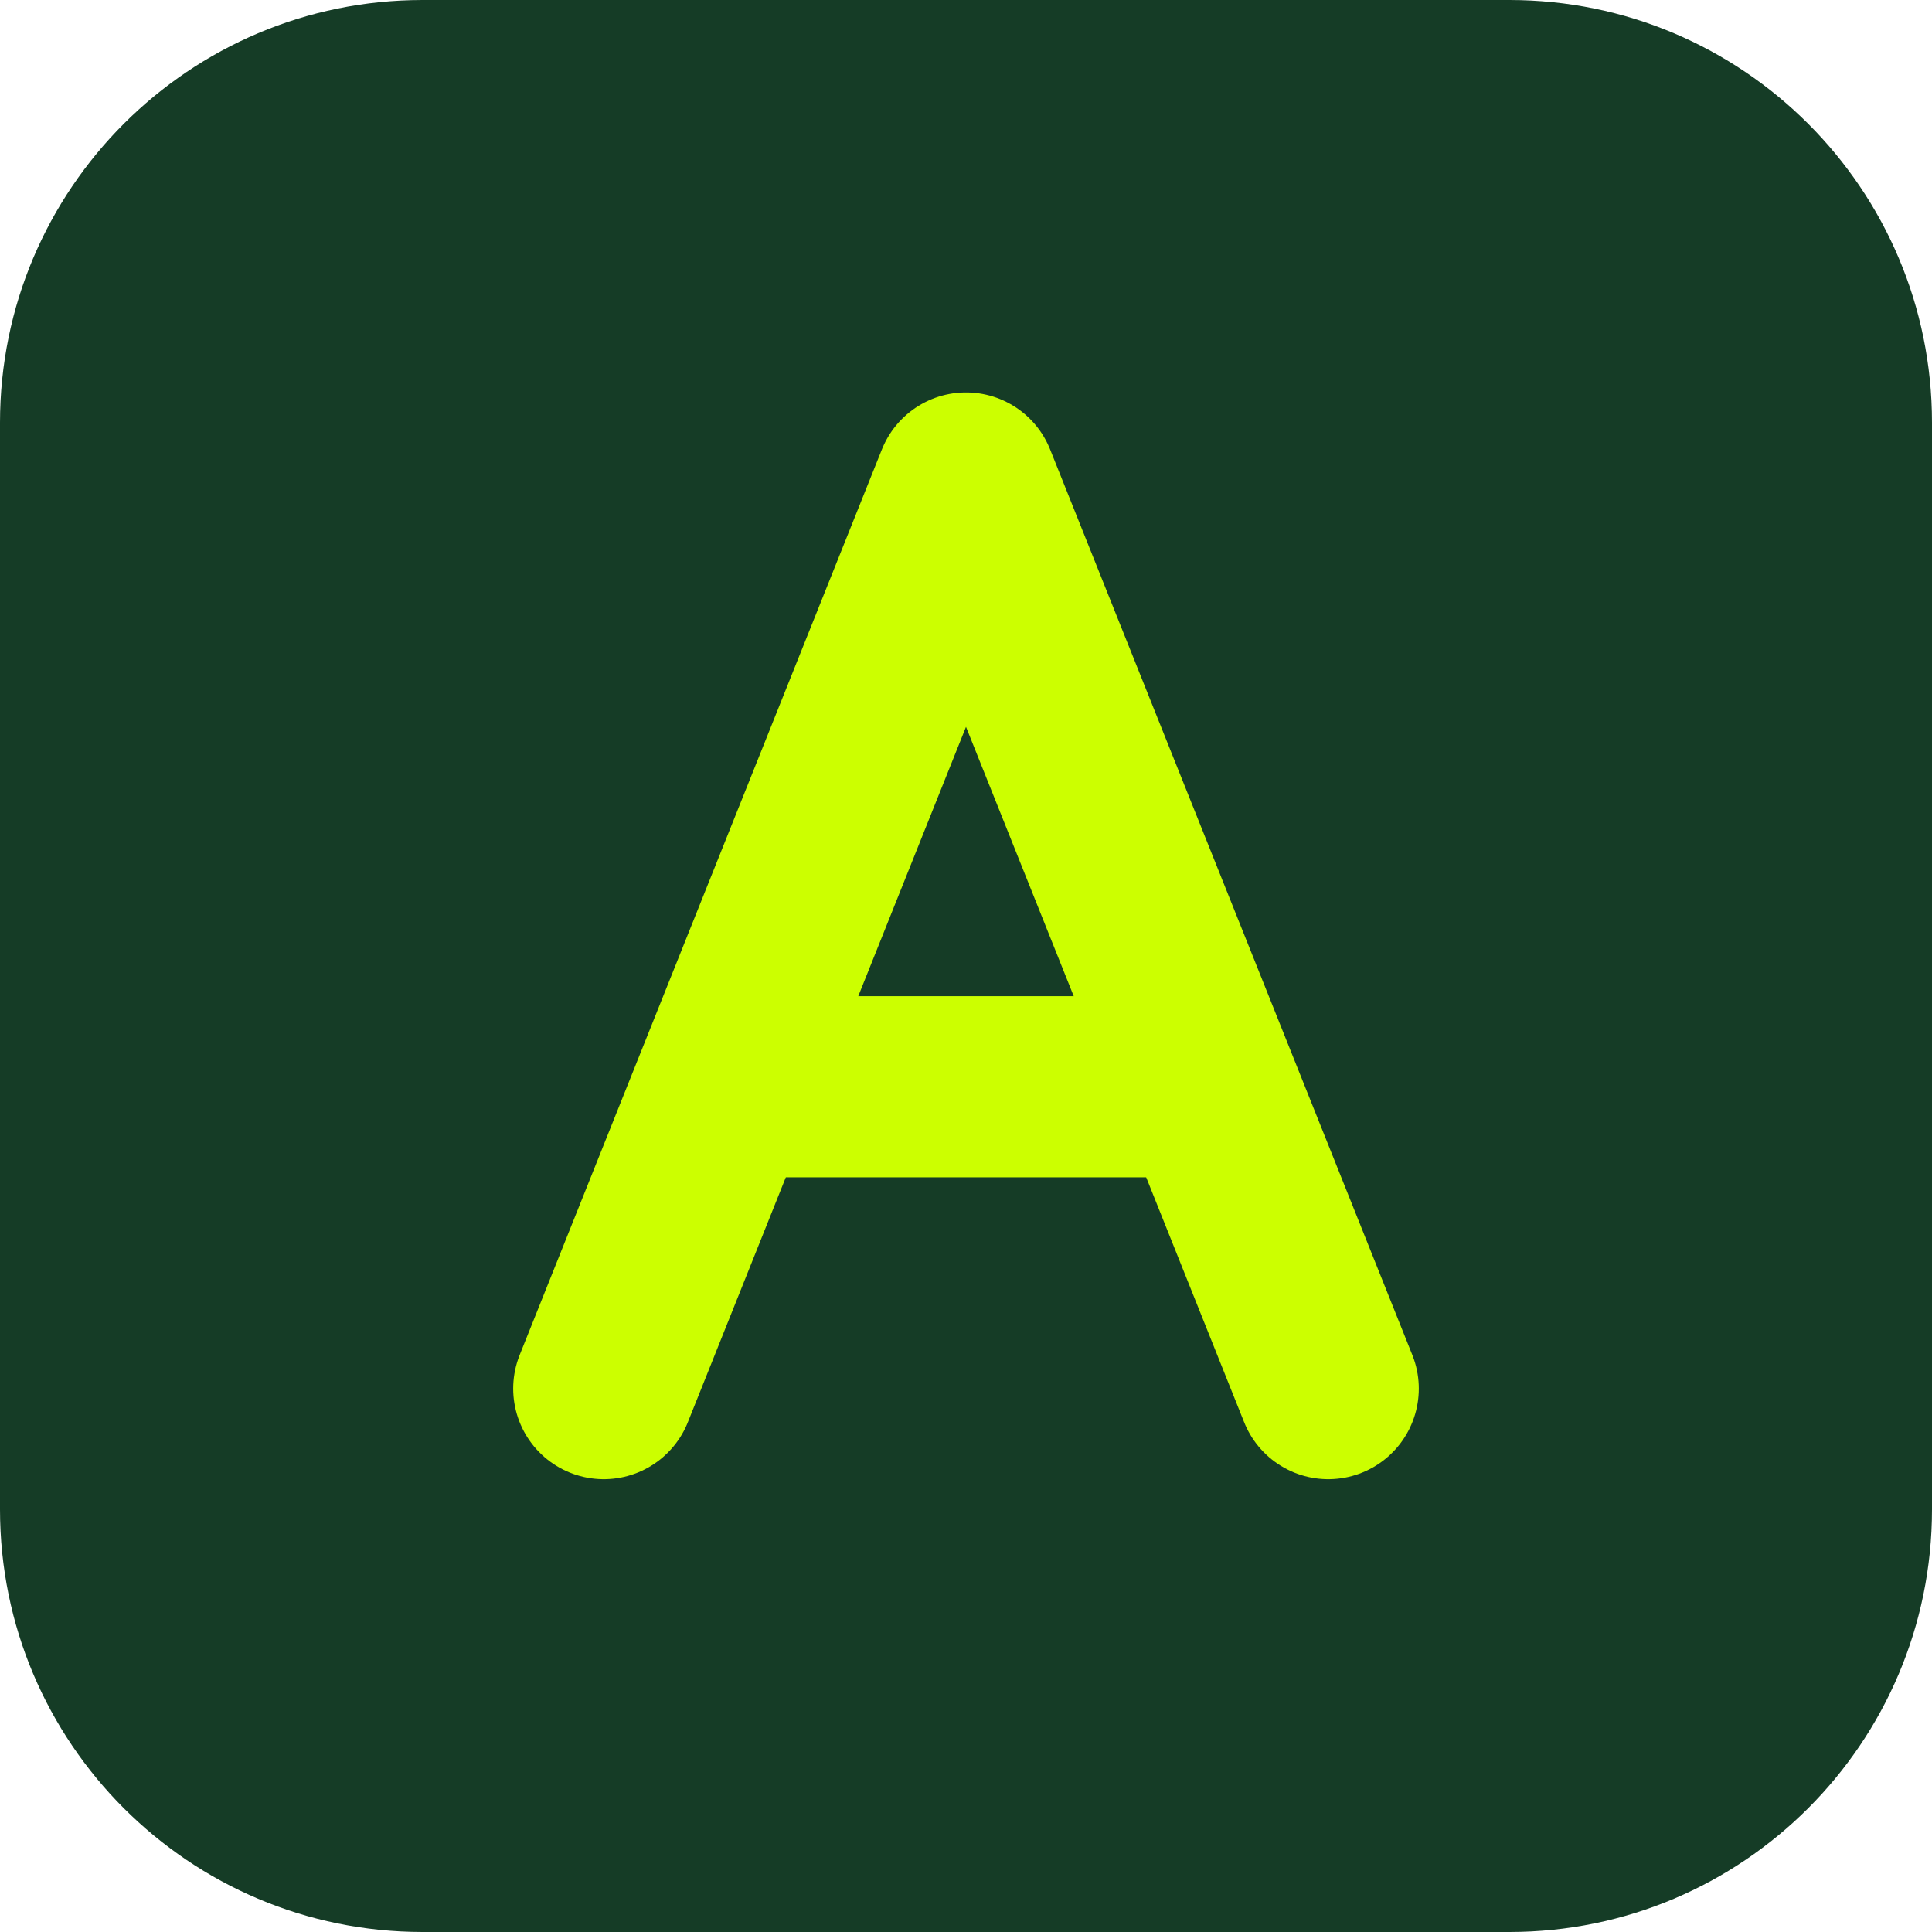
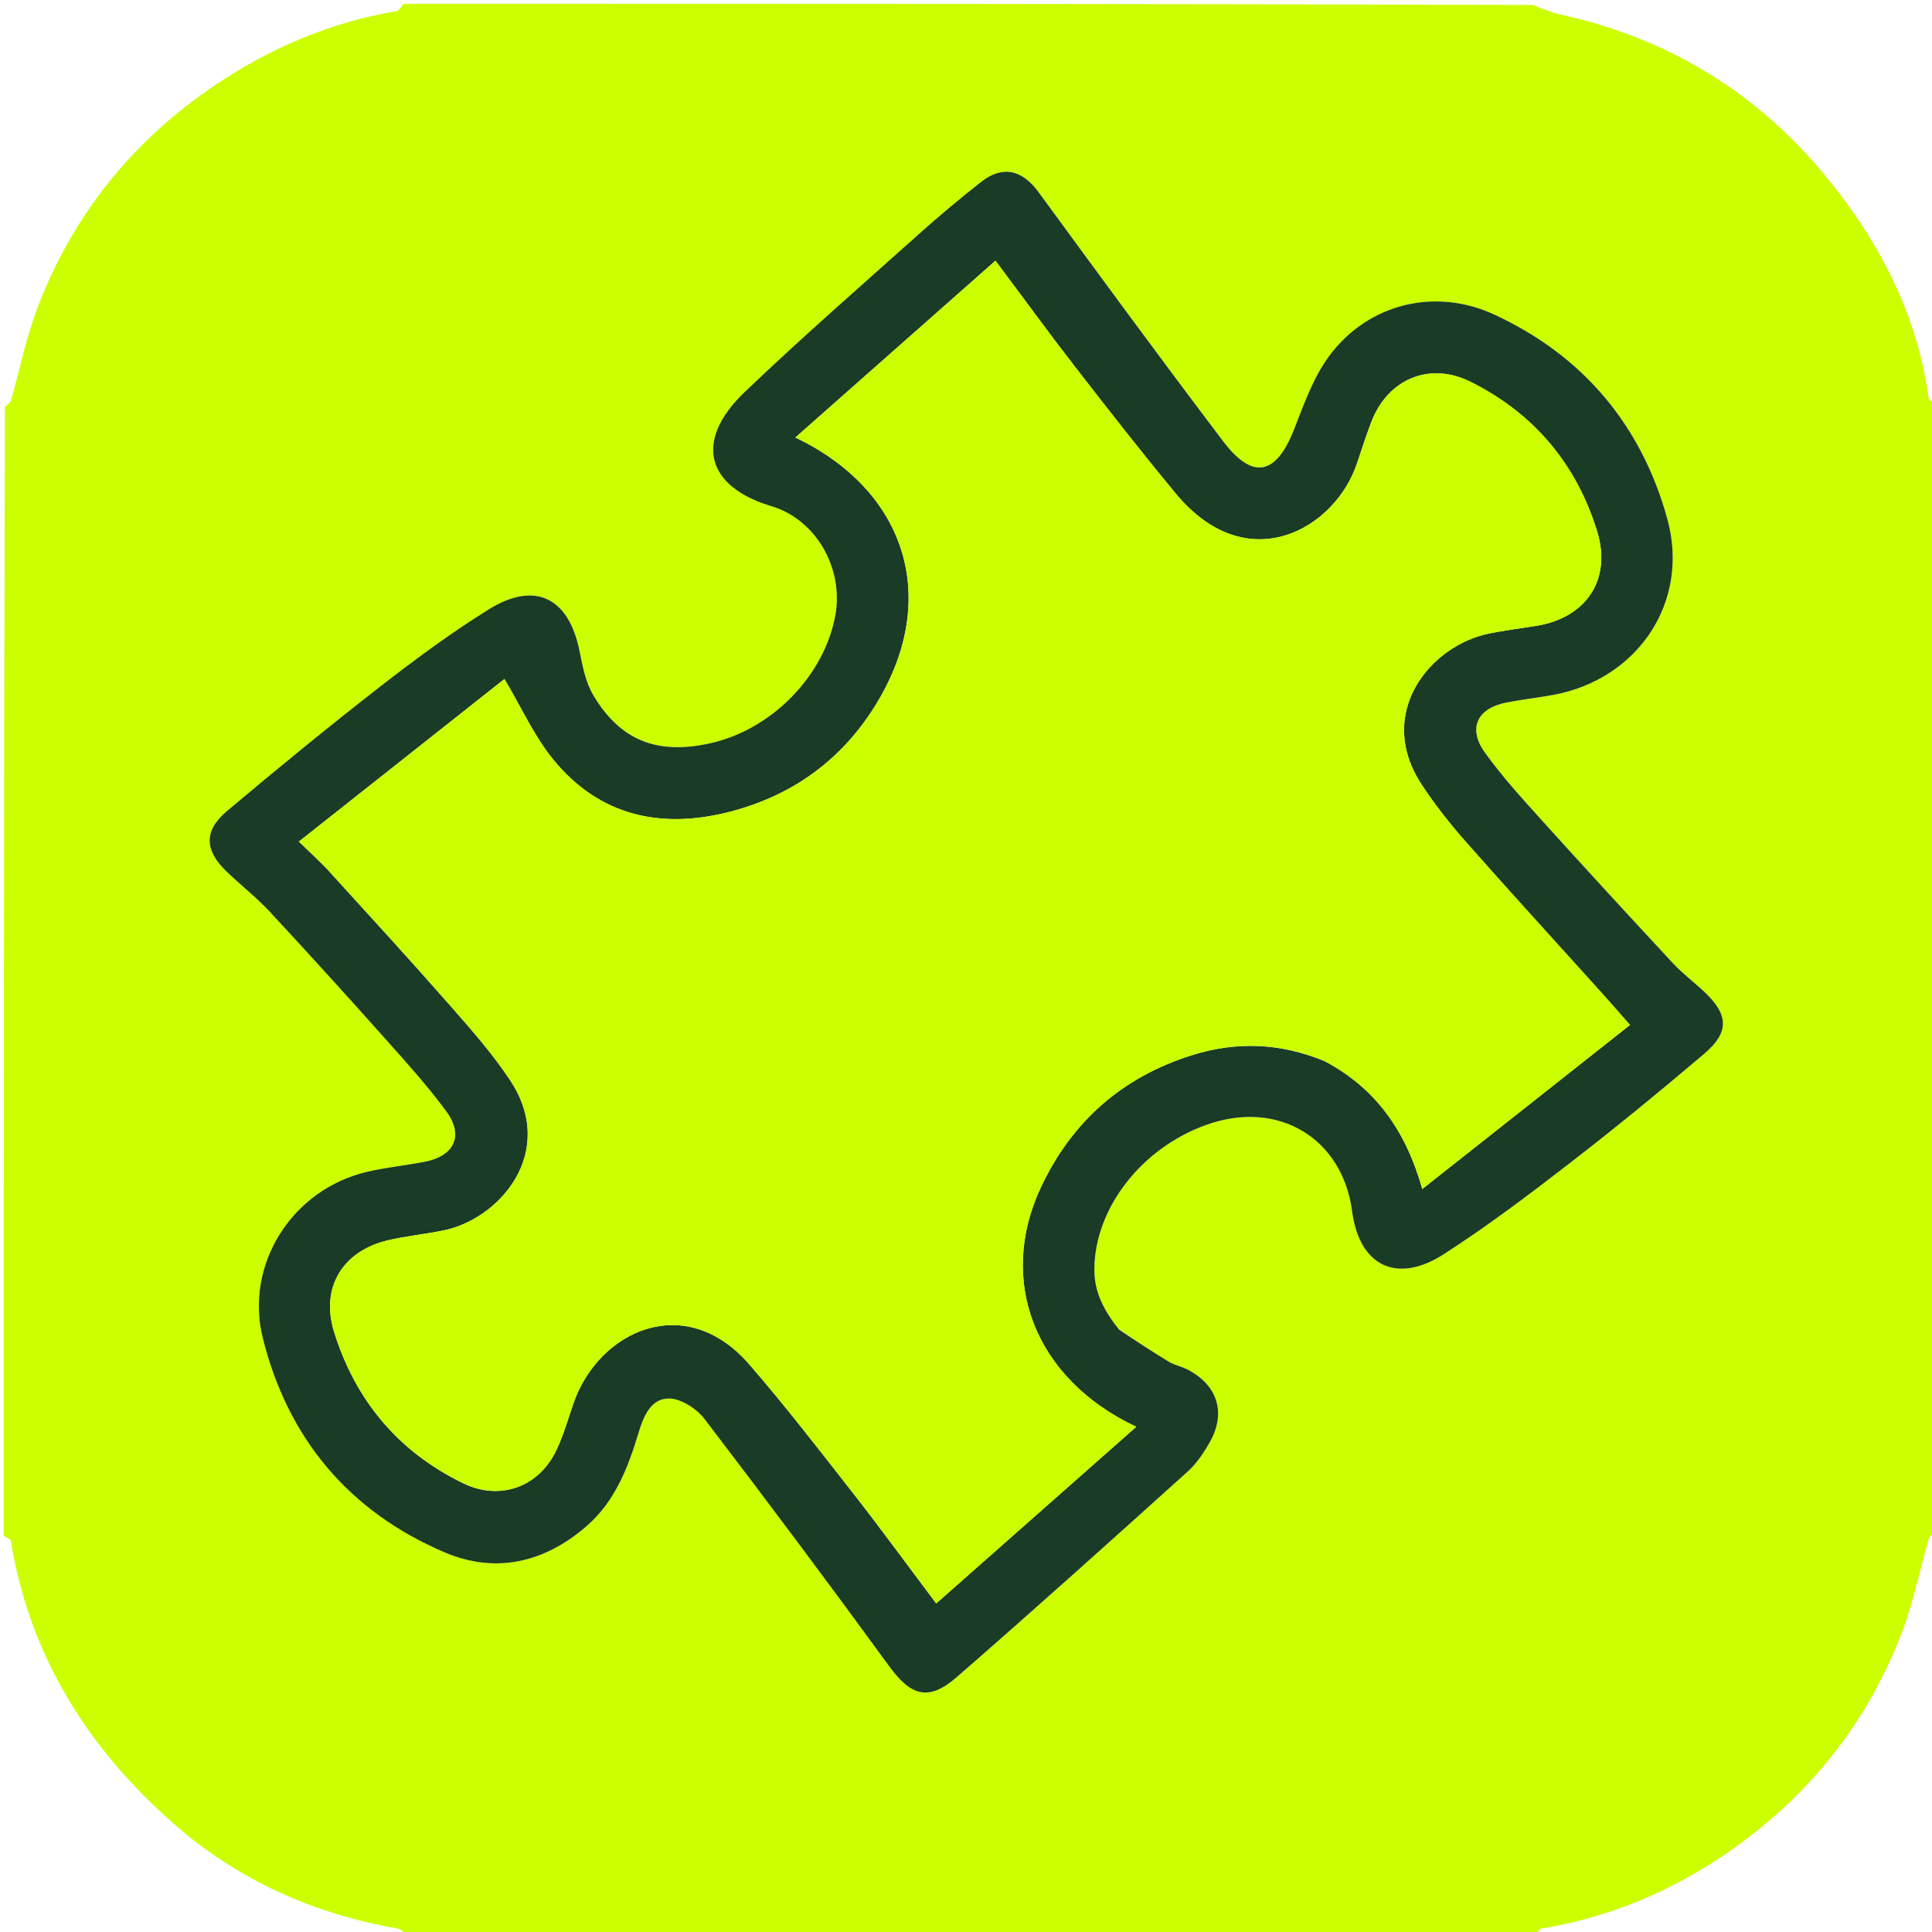
- <svg xmlns="http://www.w3.org/2000/svg" viewBox="0 0 64 64" width="64" height="64" role="img" aria-label="Addonova">
-   <rect width="64" height="64" rx="14" fill="#153c26" />
-   <path d="M20 46 32 16l12 30" fill="none" stroke="#ccff00" stroke-width="6" stroke-linecap="round" stroke-linejoin="round" />
-   <path d="M25.5 36h13" fill="none" stroke="#ccff00" stroke-width="6" stroke-linecap="round" />
+ <svg xmlns="http://www.w3.org/2000/svg" version="1.1" id="Layer_1" x="0px" y="0px" width="512" viewBox="0 0 512 512" enable-background="new 0 0 512 512" xml:space="preserve" height="512">
+   <path fill="#CCFF00" opacity="1" stroke="none" d=" M513,107   C513,206.688 513,306.375 512.68,406.192   C511.932,406.815 511.275,407.243 511.111,407.813   C508.717,416.162 507.026,424.775 503.925,432.847   C494.66,456.968 479.032,476.346 457.798,490.976   C442.858,501.27 426.383,508.191 408.343,511.1   C407.807,511.186 407.444,512.343 407,513   C307.312,513 207.625,513 107.815,512.69   C106.875,511.923 106.104,511.199 105.233,511.048   C83.212,507.224 63.273,498.309 46.554,483.754   C23.602,463.771 7.845,439.079 2.899,408.38   C2.811,407.832 1.657,407.456 1,407   C1,307.312 1,207.625 1.323,107.808   C2.071,107.184 2.725,106.754 2.889,106.183   C5.282,97.852 6.974,89.259 10.07,81.203   C19.4,56.93 35.064,37.452 56.585,22.838   C71.34,12.819 87.45,5.933 105.13,2.923   C105.842,2.802 106.381,1.664 107,1   C206.688,1 306.375,1 406.193,1.314   C408.892,2.419 411.42,3.394 414.036,3.971   C442.318,10.218 465.862,24.777 484.004,46.906   C497.913,63.871 508.112,83.256 511.104,105.624   C511.175,106.158 512.343,106.545 513,107  M296.359,352.073   C292.629,347.448 289.957,342.534 290.015,336.248   C290.164,320.14 302.541,304.231 319.688,298.101   C338.853,291.248 355.785,301.763 358.316,320.975   C360.236,335.553 370.19,340.358 382.597,332.389   C394.17,324.955 405.19,316.608 416.086,308.187   C428.182,298.84 440.013,289.134 451.663,279.236   C458.314,273.585 458.098,268.937 451.813,262.984   C449.036,260.354 445.932,258.043 443.337,255.252   C431.674,242.703 420.072,230.095 408.591,217.379   C403.364,211.589 398.075,205.783 393.531,199.469   C388.88,193.007 391.431,187.688 399.291,186.162   C403.372,185.369 407.518,184.917 411.608,184.166   C434.119,180.028 447.932,159.461 441.849,137.473   C434.974,112.628 419.514,94.239 396.012,83.366   C380.25,76.074 362.525,80.474 352.222,94.368   C347.979,100.09 345.528,107.256 342.852,114   C338.119,125.929 331.975,127.257 324.162,116.956   C307.608,95.13 291.409,73.032 275.23,50.923   C270.91,45.02 265.722,43.707 259.989,48.22   C254.378,52.636 248.885,57.222 243.565,61.984   C228.072,75.852 212.381,89.52 197.36,103.885   C183.543,117.099 187.483,129.079 204.4,134.129   C216.383,137.706 223.531,150.719 221.407,162.848   C218.585,178.966 204.6,193.339 188.197,196.981   C174.203,200.088 164.376,196.279 157.21,184.196   C155.171,180.759 154.368,176.46 153.562,172.443   C150.746,158.411 141.763,153.884 129.604,161.447   C119.618,167.657 110.09,174.682 100.799,181.912   C87.032,192.627 73.518,203.68 60.173,214.916   C53.931,220.171 54.173,225.336 60.088,231.018   C63.808,234.59 67.92,237.78 71.422,241.547   C81.84,252.754 92.115,264.096 102.301,275.516   C107.827,281.71 113.418,287.904 118.317,294.584   C122.982,300.945 120.406,306.359 112.587,307.873   C107.526,308.854 102.366,309.369 97.351,310.528   C77.582,315.098 64.726,334.936 69.652,354.652   C76.306,381.283 92.54,400.595 117.792,411.376   C131.27,417.131 144.23,414.162 155.404,404.483   C163.04,397.869 166.456,388.9 169.263,379.567   C170.543,375.311 172.55,370.515 177.375,370.623   C180.577,370.694 184.641,373.344 186.719,376.063   C203.259,397.699 219.563,419.521 235.611,441.525   C241.397,449.459 246.036,450.986 253.574,444.431   C274.148,426.54 294.415,408.296 314.676,390.05   C317.091,387.875 319.028,384.996 320.639,382.135   C325.007,374.375 322.647,367.027 314.699,362.931   C313.084,362.099 311.203,361.748 309.661,360.817   C305.314,358.194 301.079,355.384 296.359,352.073  z" />
+   <path fill="#1A3B26" opacity="1" stroke="none" d=" M296.579,352.36   C301.079,355.384 305.314,358.194 309.661,360.817   C311.203,361.748 313.084,362.099 314.699,362.931   C322.647,367.027 325.007,374.375 320.639,382.135   C319.028,384.996 317.091,387.875 314.676,390.05   C294.415,408.296 274.148,426.54 253.574,444.431   C246.036,450.986 241.397,449.459 235.611,441.525   C219.563,419.521 203.259,397.699 186.719,376.063   C184.641,373.344 180.577,370.694 177.375,370.623   C172.55,370.515 170.543,375.311 169.263,379.567   C166.456,388.9 163.04,397.869 155.404,404.483   C144.23,414.162 131.27,417.131 117.792,411.376   C92.54,400.595 76.306,381.283 69.652,354.652   C64.726,334.936 77.582,315.098 97.351,310.528   C102.366,309.369 107.526,308.854 112.587,307.873   C120.406,306.359 122.982,300.945 118.317,294.584   C113.418,287.904 107.827,281.71 102.301,275.516   C92.115,264.096 81.84,252.754 71.422,241.547   C67.92,237.78 63.808,234.59 60.088,231.018   C54.173,225.336 53.931,220.171 60.173,214.916   C73.518,203.68 87.032,192.627 100.799,181.912   C110.09,174.682 119.618,167.657 129.604,161.447   C141.763,153.884 150.746,158.411 153.562,172.443   C154.368,176.46 155.171,180.759 157.21,184.196   C164.376,196.279 174.203,200.088 188.197,196.981   C204.6,193.339 218.585,178.966 221.407,162.848   C223.531,150.719 216.383,137.706 204.4,134.129   C187.483,129.079 183.543,117.099 197.36,103.885   C212.381,89.52 228.072,75.852 243.565,61.984   C248.885,57.222 254.378,52.636 259.989,48.22   C265.722,43.707 270.91,45.02 275.23,50.923   C291.409,73.032 307.608,95.13 324.162,116.956   C331.975,127.257 338.119,125.929 342.852,114   C345.528,107.256 347.979,100.09 352.222,94.368   C362.525,80.474 380.25,76.074 396.012,83.366   C419.514,94.239 434.974,112.628 441.849,137.473   C447.932,159.461 434.119,180.028 411.608,184.166   C407.518,184.917 403.372,185.369 399.291,186.162   C391.431,187.688 388.88,193.007 393.531,199.469   C398.075,205.783 403.364,211.589 408.591,217.379   C420.072,230.095 431.674,242.703 443.337,255.252   C445.932,258.043 449.036,260.354 451.813,262.984   C458.098,268.937 458.314,273.585 451.663,279.236   C440.013,289.134 428.182,298.84 416.086,308.187   C405.19,316.608 394.17,324.955 382.597,332.389   C370.19,340.358 360.236,335.553 358.316,320.975   C355.785,301.763 338.853,291.248 319.688,298.101   C302.541,304.231 290.164,320.14 290.015,336.248   C289.957,342.534 292.629,347.448 296.579,352.36  M351.137,281.248   C364.511,288.309 372.537,299.594 376.927,315.1   C395.826,300.172 414.14,285.706 431.965,271.627   C429.248,268.542 426.983,265.921 424.665,263.348   C412.643,250.002 400.514,236.752 388.627,223.286   C384.355,218.446 380.303,213.332 376.761,207.941   C364.267,188.925 379.107,171.149 394.357,167.948   C398.583,167.061 402.886,166.544 407.153,165.855   C420.375,163.718 427.201,153.566 423.241,140.753   C417.73,122.923 406.452,109.523 389.719,101.186   C378.755,95.724 367.673,100.521 363.361,111.961   C362.016,115.532 360.829,119.165 359.622,122.786   C353.823,140.186 330.566,153.679 311.613,130.822   C302.492,119.823 293.693,108.551 284.938,97.257   C277.861,88.129 271.067,78.782 263.811,69.082   C246.185,84.658 228.695,100.114 210.787,115.939   C239.745,129.811 248.597,157.422 233.583,184.218   C224.704,200.065 211.249,210.442 193.748,215.044   C175.385,219.874 158.86,216.388 146.5,201.149   C141.532,195.024 138.21,187.564 133.683,179.943   C116.001,193.927 97.704,208.397 79.21,223.024   C82.294,226.043 84.903,228.36 87.239,230.926   C97.989,242.731 108.778,254.504 119.316,266.498   C124.894,272.847 130.538,279.258 135.193,286.277   C147.779,305.255 132.504,323.106 117.385,326.113   C112.656,327.054 107.836,327.56 103.135,328.613   C90.94,331.345 84.829,341.065 88.541,352.983   C94.188,371.112 105.58,384.763 122.784,393.093   C132.614,397.852 142.905,394.025 147.518,384.163   C149.338,380.274 150.53,376.086 151.931,372.008   C158.581,352.661 181.599,341.984 198.581,361.587   C208.147,372.629 217.09,384.221 226.096,395.736   C233.507,405.212 240.596,414.939 248.107,424.926   C265.708,409.384 283.199,393.939 301.12,378.114   C274.169,365.437 264.229,339.415 275.832,314.683   C284.039,297.188 297.378,285.479 315.793,279.66   C327.456,275.975 339.046,276.278 351.137,281.248  z" />
+   <path fill="#CBFE00" opacity="1" stroke="none" d=" M350.787,281.094   C339.046,276.278 327.456,275.975 315.793,279.66   C297.378,285.479 284.039,297.188 275.832,314.683   C264.229,339.415 274.169,365.437 301.12,378.114   C283.199,393.939 265.708,409.384 248.107,424.926   C240.596,414.939 233.507,405.212 226.096,395.736   C217.09,384.221 208.147,372.629 198.581,361.587   C181.599,341.984 158.581,352.661 151.931,372.008   C150.53,376.086 149.338,380.274 147.518,384.163   C142.905,394.025 132.614,397.852 122.784,393.093   C105.58,384.763 94.188,371.112 88.541,352.983   C84.829,341.065 90.94,331.345 103.135,328.613   C107.836,327.56 112.656,327.054 117.385,326.113   C132.504,323.106 147.779,305.255 135.193,286.277   C130.538,279.258 124.894,272.847 119.316,266.498   C108.778,254.504 97.989,242.731 87.239,230.926   C84.903,228.36 82.294,226.043 79.21,223.024   C97.704,208.397 116.001,193.927 133.683,179.943   C138.21,187.564 141.532,195.024 146.5,201.149   C158.86,216.388 175.385,219.874 193.748,215.044   C211.249,210.442 224.704,200.065 233.583,184.218   C248.597,157.422 239.745,129.811 210.787,115.939   C228.695,100.114 246.185,84.658 263.811,69.082   C271.067,78.782 277.861,88.129 284.938,97.257   C293.693,108.551 302.492,119.823 311.613,130.822   C330.566,153.679 353.823,140.186 359.622,122.786   C360.829,119.165 362.016,115.532 363.361,111.961   C367.673,100.521 378.755,95.724 389.719,101.186   C406.452,109.523 417.73,122.923 423.241,140.753   C427.201,153.566 420.375,163.718 407.153,165.855   C402.886,166.544 398.583,167.061 394.357,167.948   C379.107,171.149 364.267,188.925 376.761,207.941   C380.303,213.332 384.355,218.446 388.627,223.286   C400.514,236.752 412.643,250.002 424.665,263.348   C426.983,265.921 429.248,268.542 431.965,271.627   C414.14,285.706 395.826,300.172 376.927,315.1   C372.537,299.594 364.511,288.309 350.787,281.094  z" />
</svg>
